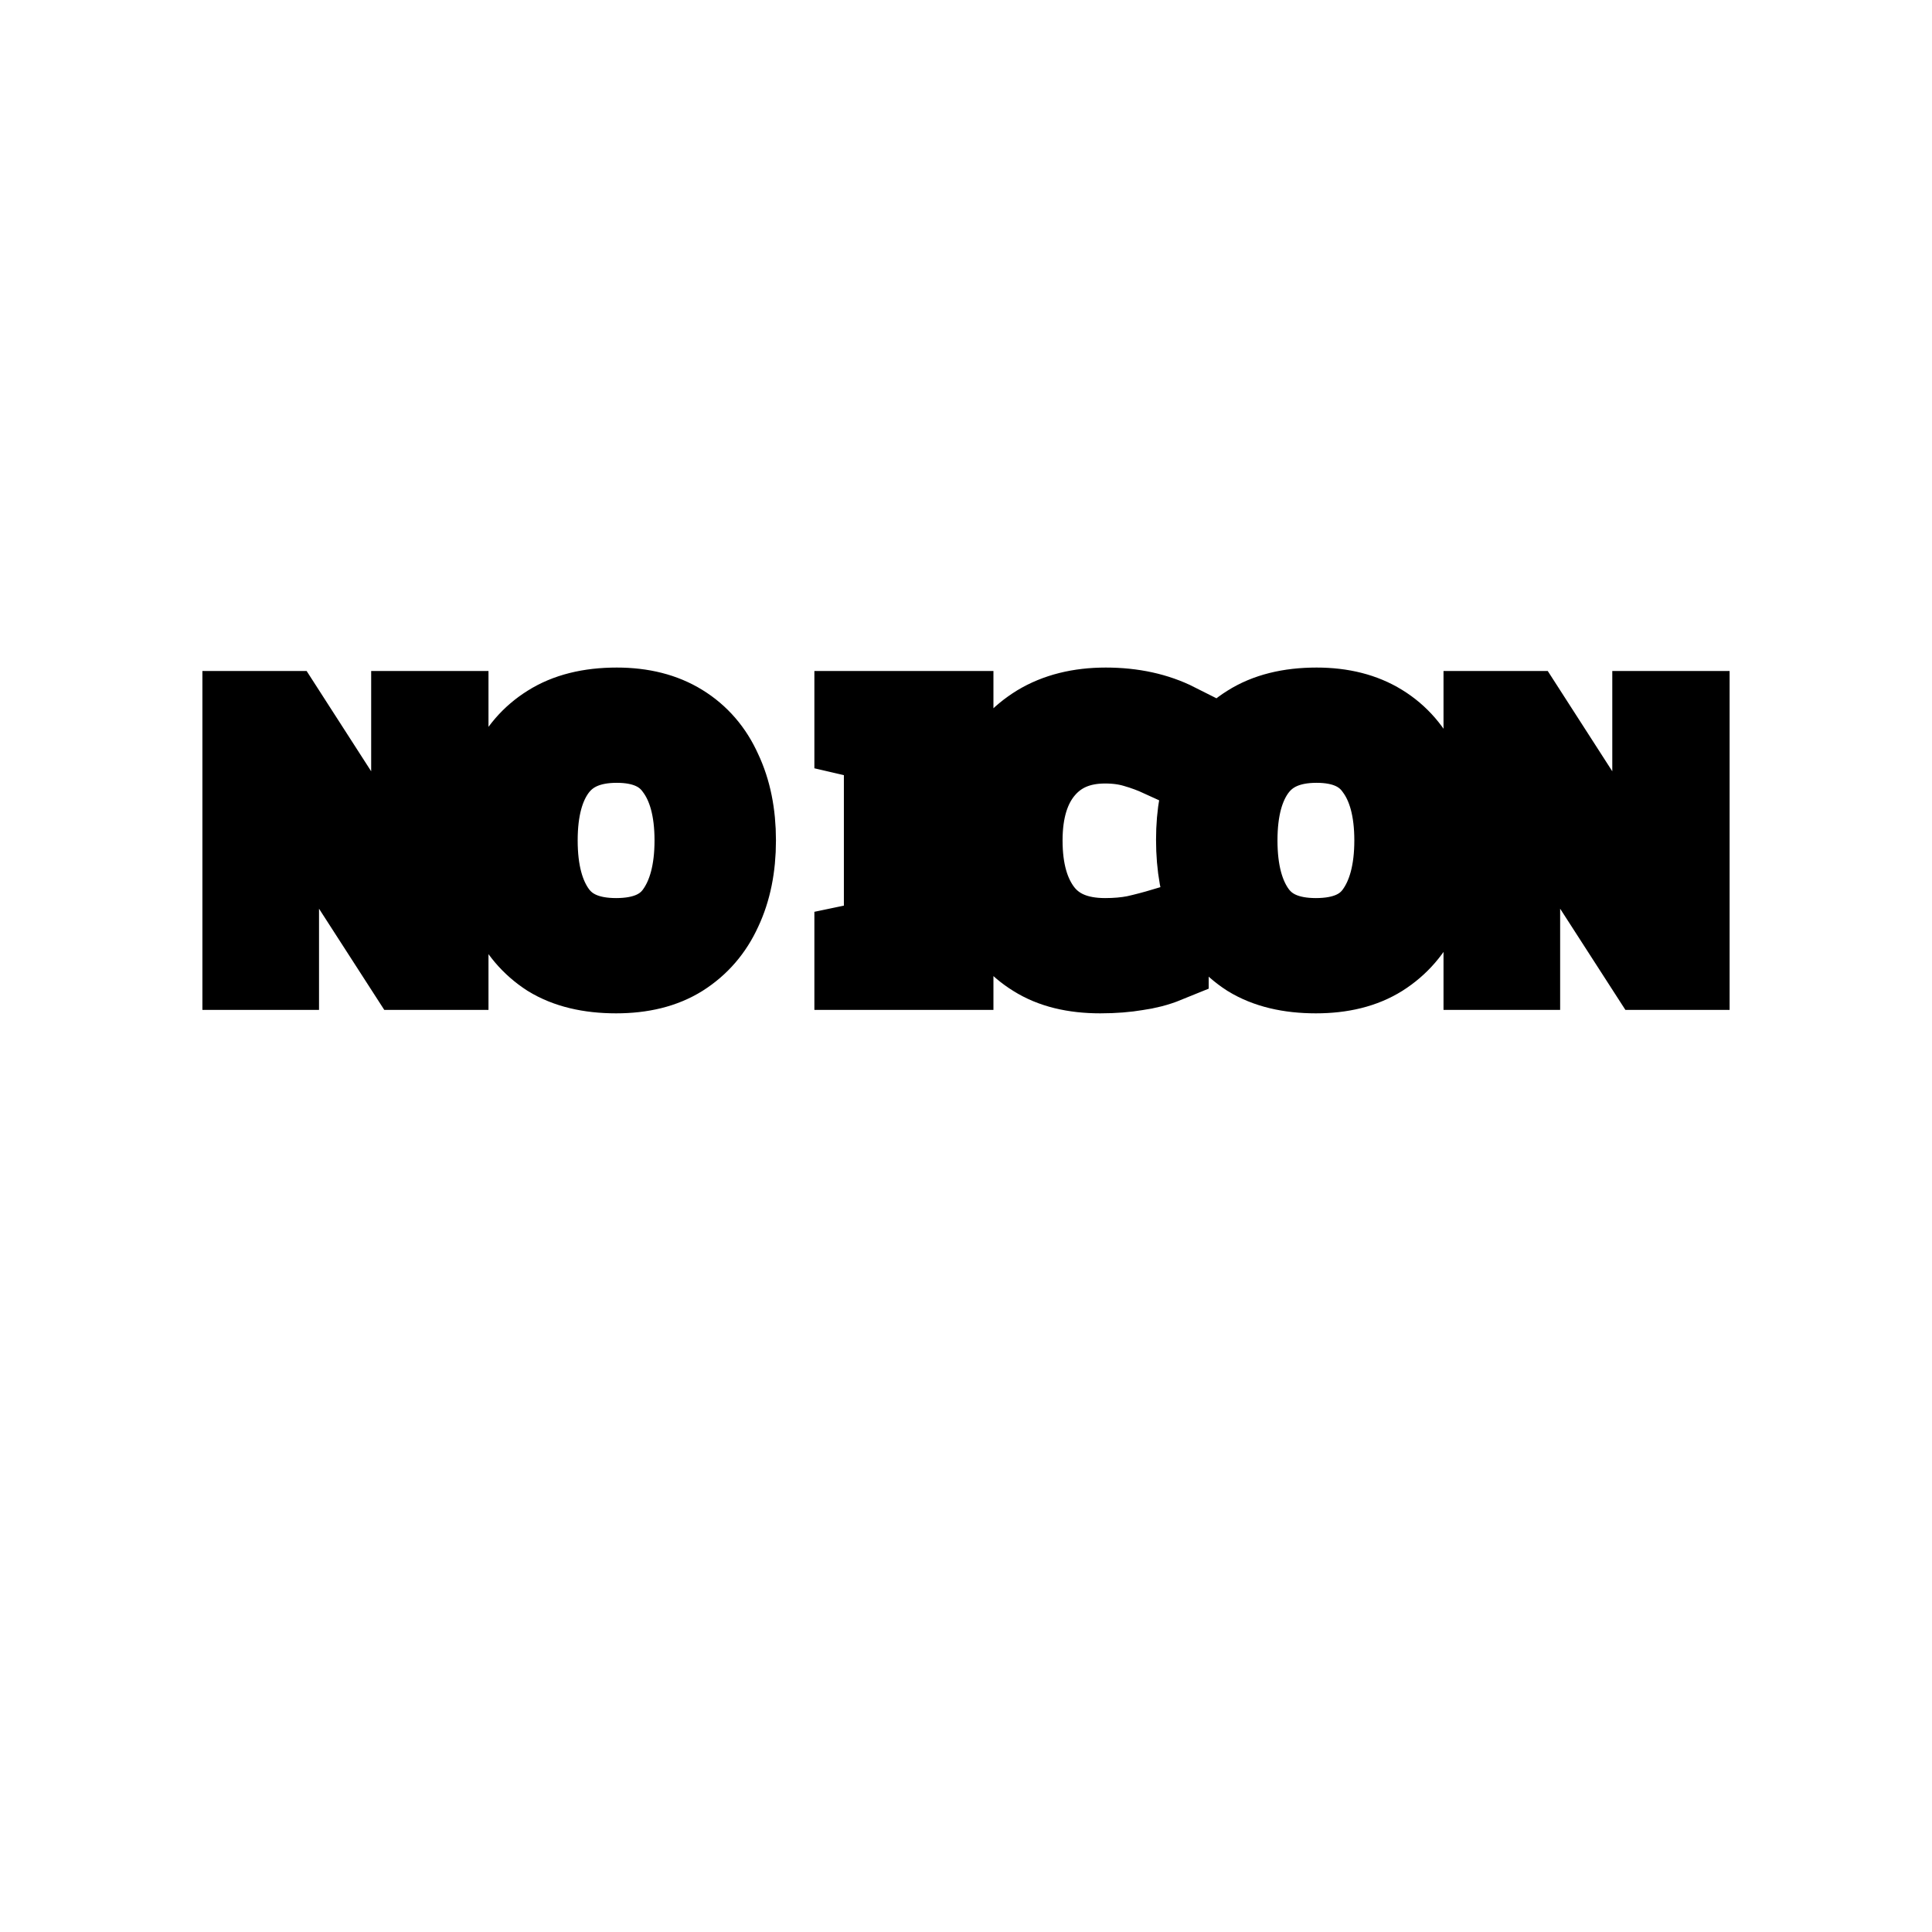
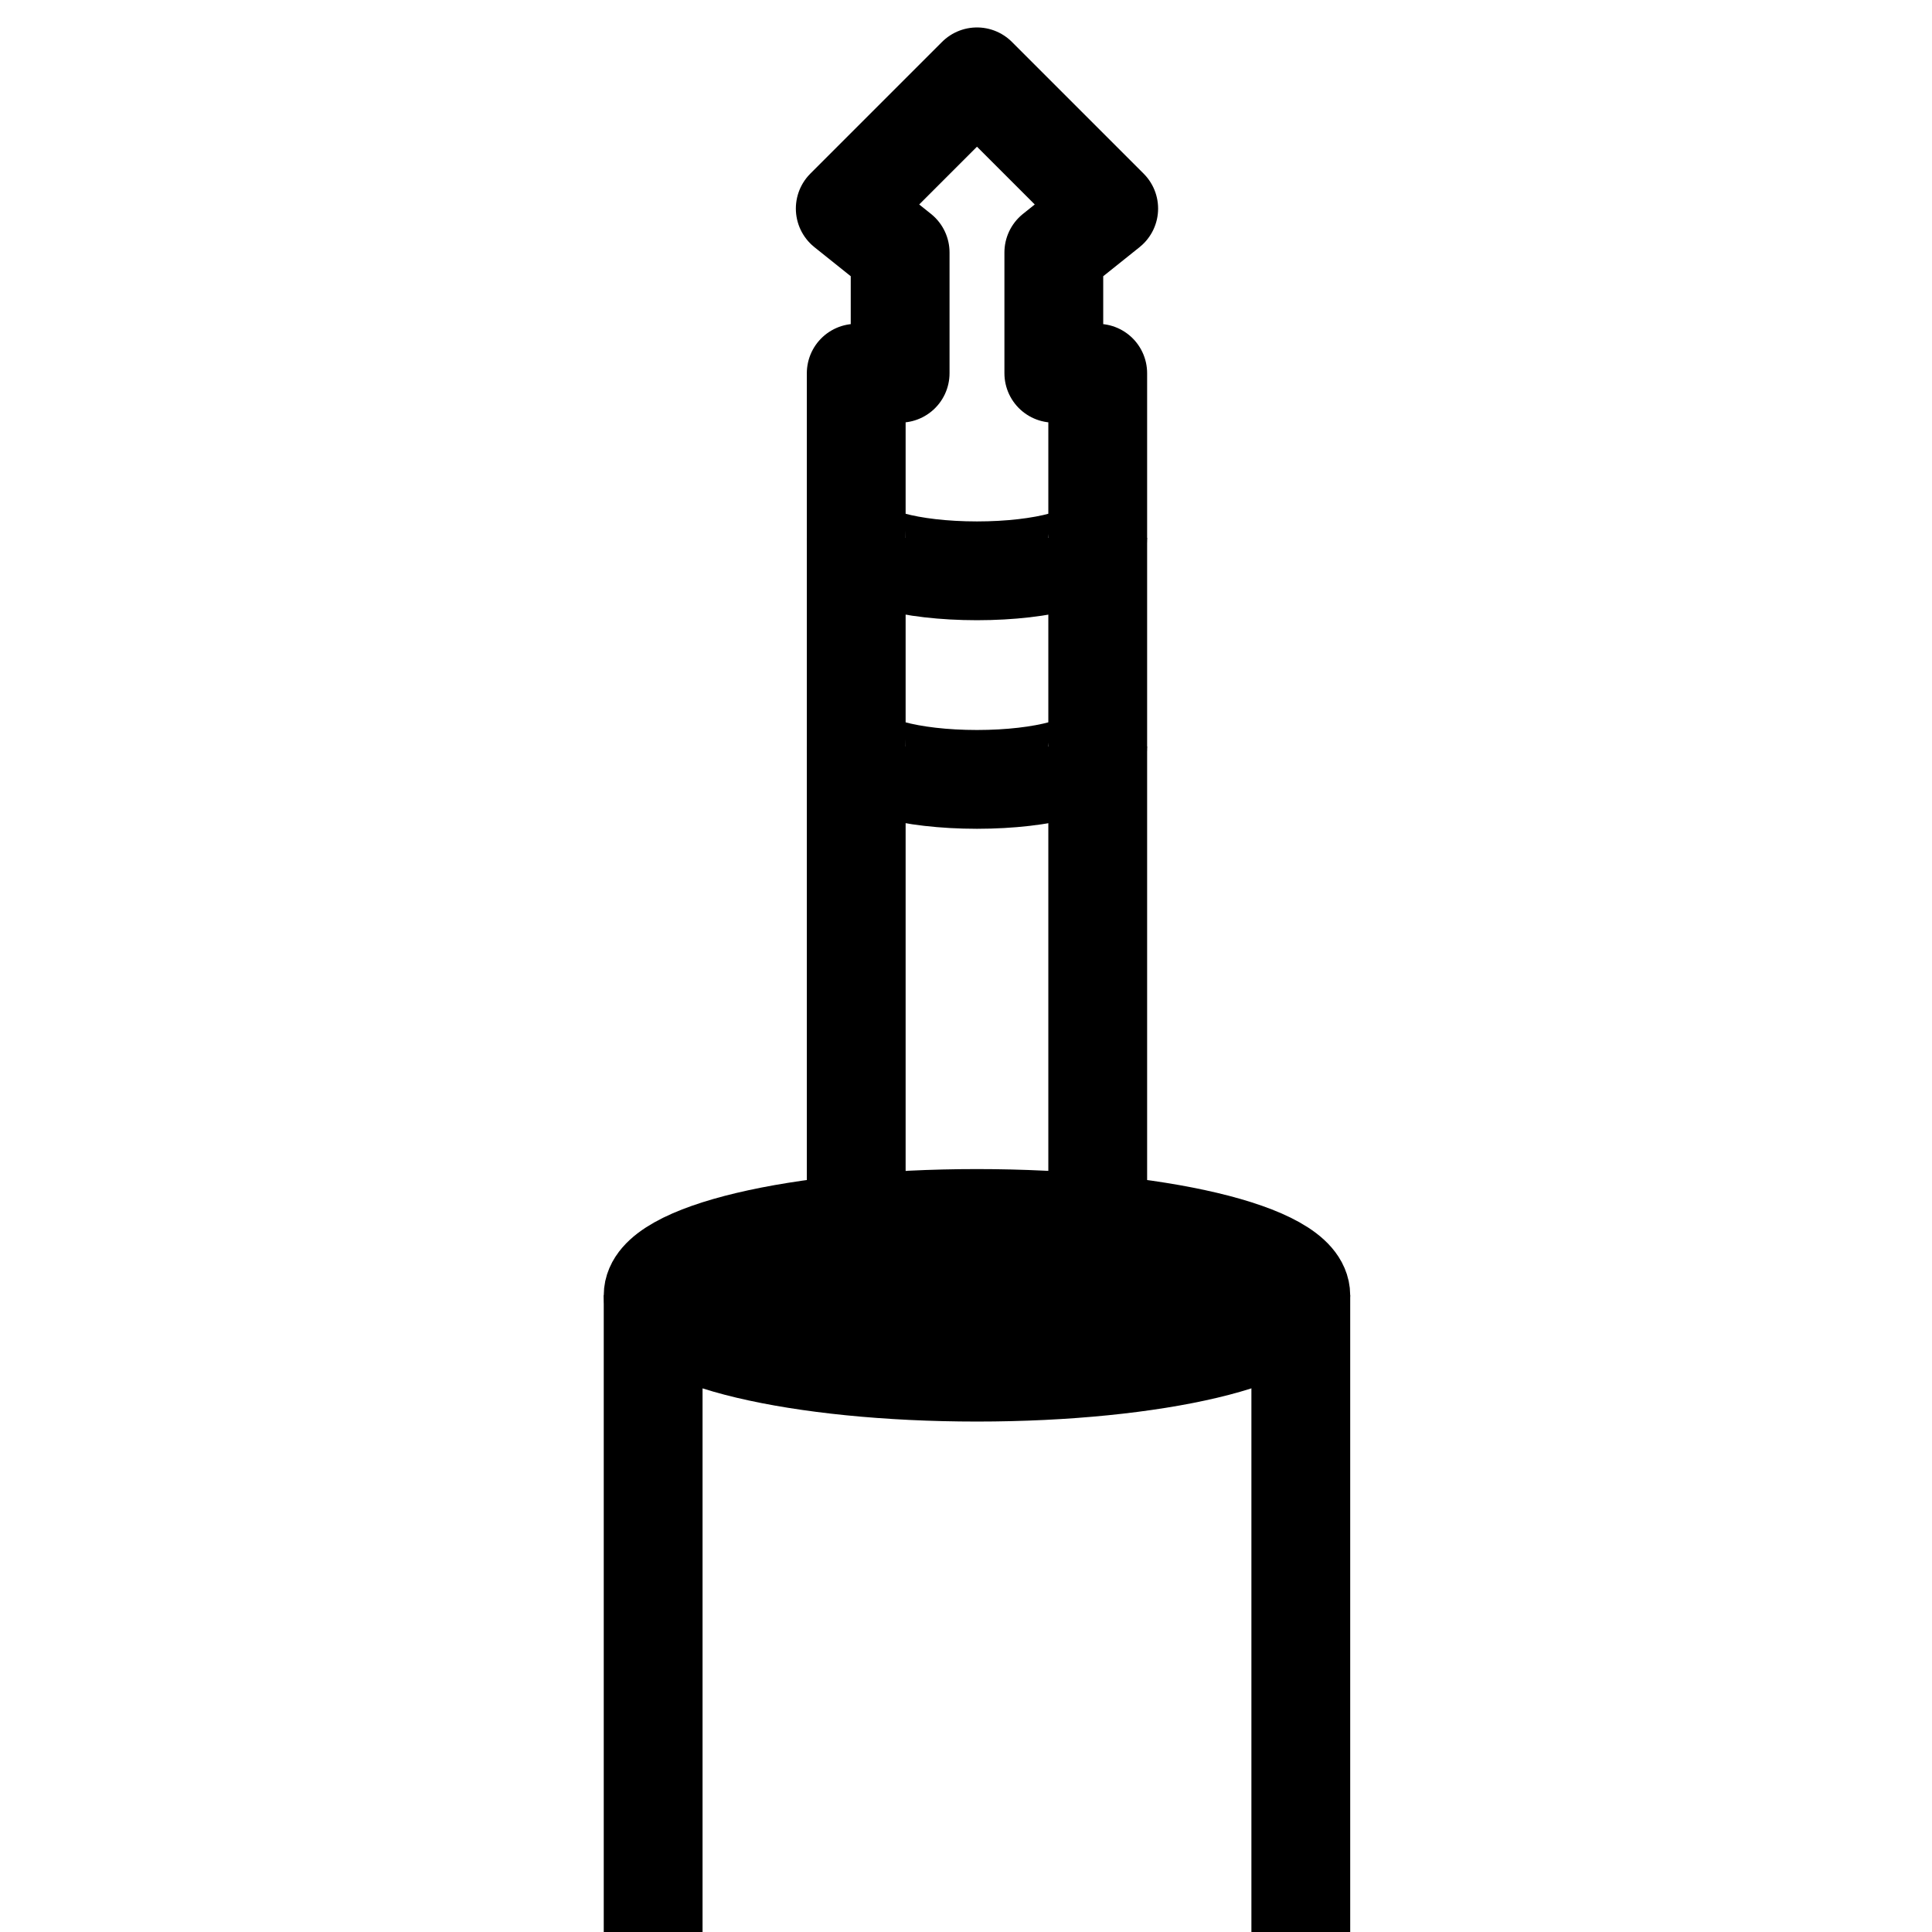
<svg xmlns="http://www.w3.org/2000/svg" width="64px" height="64px" viewBox="10 10 44 44" version="1.1">
  <style>
    .stroke {
      stroke: #000000;
    }
    .fill {
      fill: #000000;
    }
  </style>
-   <g id="icon" stroke-width="2" class="stroke" fill="none">
-     <text x="32" y="32" style="font: 8px verdana;" text-anchor="middle">NO ICON</text>
+   <g id="icon" stroke-width="2.25" class="stroke" fill="none">
+     <path d="M29.5 38 29.5 18.5 30.5 18.5 30.5 15.75 29.25 14.75 32.25 11.75 35.25 14.75 34 15.75 34 18.5 35 18.5 35 38" stroke-linejoin="round" />
+     <path d="M29.5 22.25A2.75 0.75 0 0 0 35 22.25" />
+     <path d="M29.5 27A2.75 0.75 0 0 0 35 27" />
+     <ellipse class="fill" rx="7.375" ry="1.75" cx="32.25" cy="39.5" />
+     <path d="M24.875 39.5 24.875 59M39.625 39.5 39.625 59" />
  </g>
</svg>
